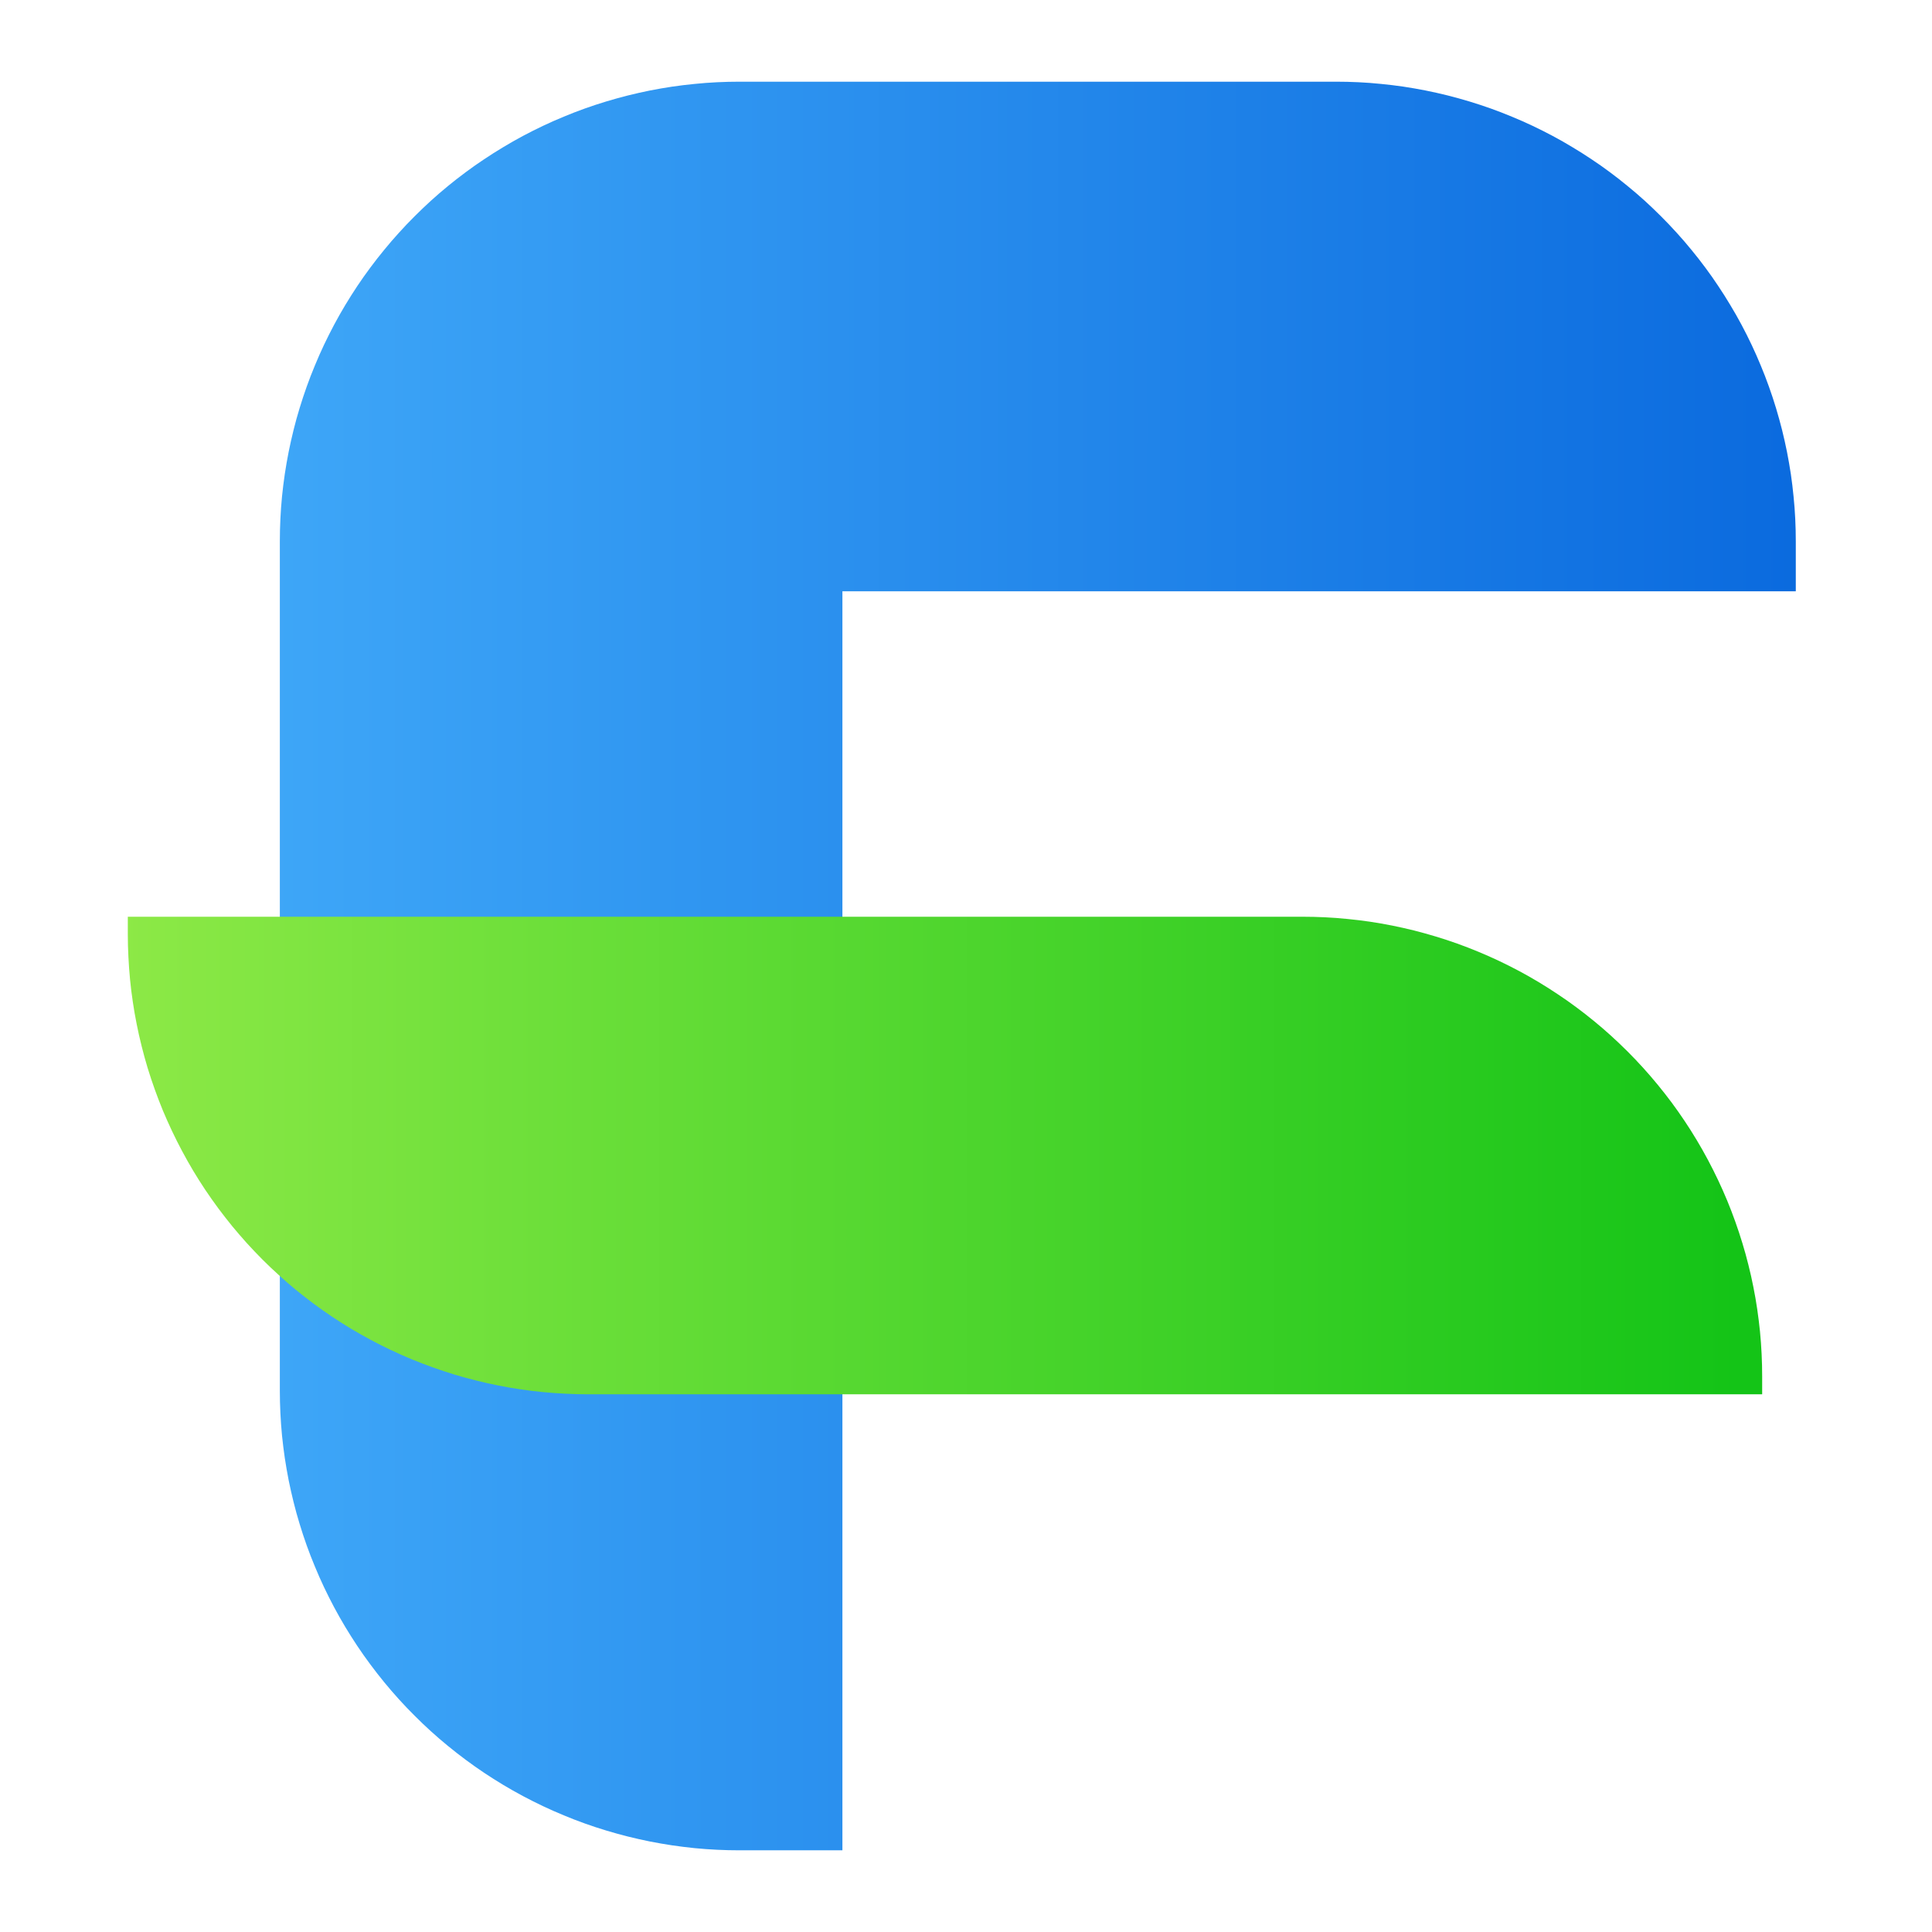
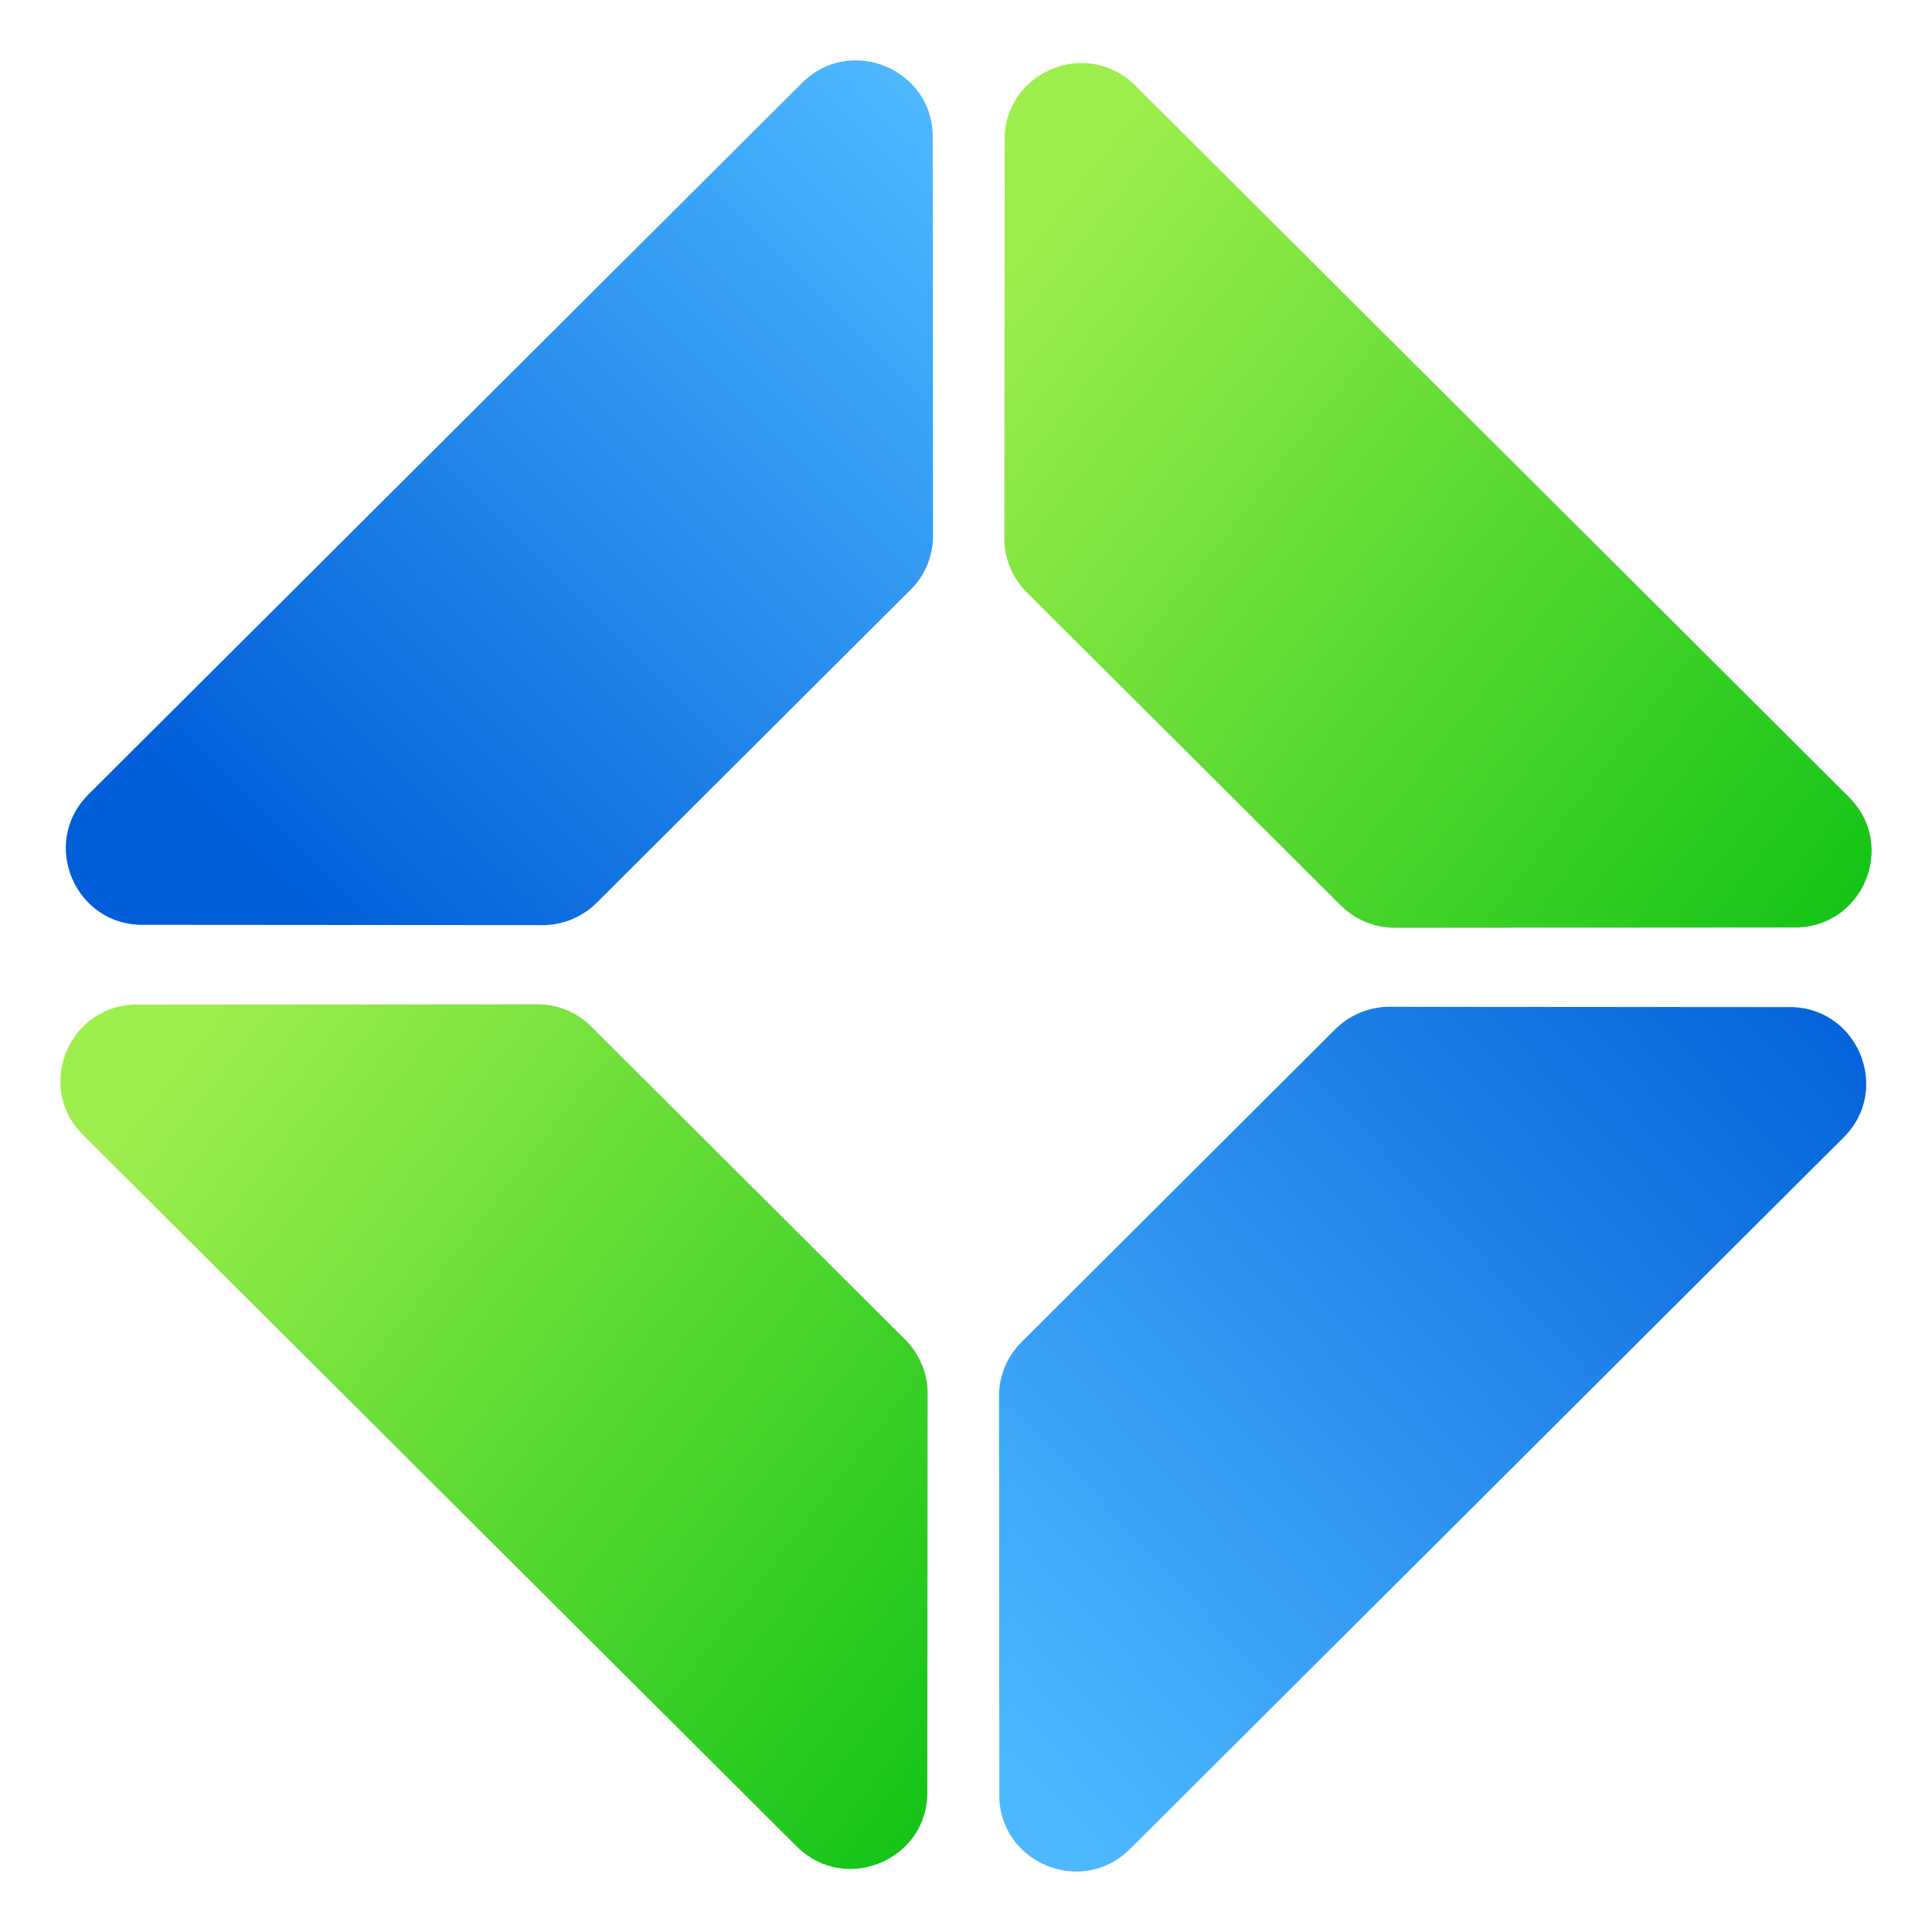
<svg xmlns="http://www.w3.org/2000/svg" fill="none" version="1.1" width="32" height="32" viewBox="0 0 32 32">
  <defs>
-     <linearGradient x1="-0.371" y1="0.157" x2="1.202" y2="0.157" id="master_svg0_1781_19659">
+     <clipPath id="master_svg0_637_8850">
+       <rect x="0" y="0" width="32" height="32" rx="0" />
+     </clipPath>
+     <clipPath id="master_svg1_637_8852">
+       <rect x="0" y="-0.066" width="32" height="32" rx="0" />
+     </clipPath>
+     <linearGradient x1="0" y1="0.241" x2="0.992" y2="0.997" id="master_svg2_634_01260">
+       <stop offset="0%" stop-color="#9EEE4D" stop-opacity="1" />
+       <stop offset="98.571%" stop-color="#14C417" stop-opacity="1" />
+     </linearGradient>
+     <linearGradient x1="0.14" y1="1.132" x2="1.204" y2="0.16" id="master_svg3_634_01256">
      <stop offset="5%" stop-color="#4DB8FF" stop-opacity="1" />
      <stop offset="100%" stop-color="#005ED9" stop-opacity="1" />
    </linearGradient>
-     <linearGradient x1="-0.145" y1="0.5" x2="1" y2="0.5" id="master_svg1_1781_19666">
+     <linearGradient x1="0" y1="0.241" x2="0.992" y2="0.997" id="master_svg4_634_01260">
      <stop offset="0%" stop-color="#9EEE4D" stop-opacity="1" />
      <stop offset="98.571%" stop-color="#14C417" stop-opacity="1" />
    </linearGradient>
+     <linearGradient x1="0.877" y1="-0.159" x2="-0.002" y2="0.707" id="master_svg5_634_01605">
+       <stop offset="5%" stop-color="#4DB8FF" stop-opacity="1" />
+       <stop offset="100%" stop-color="#005ED9" stop-opacity="1" />
+     </linearGradient>
  </defs>
-   <g>
-     <g>
-       <g style="mix-blend-mode:multiply">
-         <path d="M4.635,8.969L4.635,23.031Q4.635,23.218,4.644,23.404Q4.653,23.591,4.671,23.777Q4.69,23.963,4.717,24.148Q4.745,24.333,4.781,24.517Q4.818,24.7,4.863,24.881Q4.908,25.063,4.963,25.242Q5.017,25.421,5.08,25.597Q5.143,25.773,5.215,25.945Q5.286,26.118,5.366,26.287Q5.446,26.456,5.534,26.621Q5.622,26.786,5.718,26.946Q5.815,27.107,5.918,27.262Q6.022,27.418,6.134,27.568Q6.245,27.718,6.364,27.863Q6.482,28.007,6.608,28.146Q6.733,28.284,6.866,28.416Q6.998,28.549,7.136,28.674Q7.275,28.8,7.419,28.918Q7.564,29.037,7.714,29.148Q7.864,29.26,8.02,29.364Q8.175,29.467,8.336,29.564Q8.496,29.66,8.661,29.748Q8.826,29.836,8.995,29.916Q9.164,29.996,9.337,30.067Q9.509,30.139,9.685,30.202Q9.861,30.265,10.04,30.319Q10.219,30.373,10.401,30.419Q10.582,30.464,10.765,30.501Q10.949,30.537,11.134,30.565Q11.319,30.592,11.505,30.611Q11.691,30.629,11.878,30.638Q12.064,30.647,12.251,30.647L13.953,30.647L13.953,9.794L29.744,9.794L29.744,8.969Q29.744,8.782,29.735,8.596Q29.726,8.409,29.707,8.223Q29.689,8.037,29.662,7.852Q29.634,7.667,29.598,7.484Q29.561,7.3,29.516,7.119Q29.47,6.937,29.416,6.758Q29.362,6.58,29.299,6.404Q29.236,6.227,29.164,6.055Q29.093,5.882,29.013,5.713Q28.933,5.544,28.845,5.379Q28.757,5.214,28.66,5.054Q28.564,4.893,28.46,4.738Q28.357,4.582,28.245,4.432Q28.134,4.282,28.015,4.138Q27.897,3.993,27.771,3.855Q27.645,3.716,27.513,3.584Q27.381,3.452,27.243,3.326Q27.104,3.2,26.959,3.082Q26.815,2.963,26.665,2.852Q26.515,2.74,26.359,2.637Q26.204,2.533,26.043,2.437Q25.883,2.34,25.718,2.252Q25.553,2.164,25.384,2.084Q25.215,2.004,25.042,1.933Q24.87,1.861,24.694,1.798Q24.517,1.735,24.339,1.681Q24.16,1.627,23.978,1.581Q23.797,1.536,23.613,1.499Q23.43,1.463,23.245,1.435Q23.06,1.408,22.874,1.39Q22.688,1.371,22.501,1.362Q22.315,1.353,22.128,1.353L12.251,1.353Q12.064,1.353,11.878,1.362Q11.691,1.371,11.505,1.39Q11.319,1.408,11.134,1.435Q10.949,1.463,10.765,1.499Q10.582,1.536,10.401,1.581Q10.219,1.627,10.04,1.681Q9.861,1.735,9.685,1.798Q9.509,1.861,9.337,1.933Q9.164,2.004,8.995,2.084Q8.826,2.164,8.661,2.252Q8.496,2.34,8.336,2.437Q8.175,2.533,8.02,2.637Q7.864,2.74,7.714,2.852Q7.564,2.963,7.419,3.082Q7.275,3.2,7.136,3.326Q6.998,3.452,6.866,3.584Q6.733,3.716,6.608,3.855Q6.482,3.993,6.364,4.138Q6.245,4.282,6.134,4.432Q6.022,4.582,5.918,4.738Q5.815,4.893,5.718,5.054Q5.622,5.214,5.534,5.379Q5.446,5.544,5.366,5.713Q5.286,5.882,5.215,6.055Q5.143,6.227,5.08,6.404Q5.017,6.58,4.963,6.758Q4.908,6.937,4.863,7.119Q4.818,7.3,4.781,7.484Q4.745,7.667,4.717,7.852Q4.69,8.037,4.671,8.223Q4.653,8.409,4.644,8.596Q4.635,8.782,4.635,8.969Z" fill-rule="evenodd" fill="url(#master_svg0_1781_19659)" fill-opacity="1" style="mix-blend-mode:multiply" />
-       </g>
-       <g>
-         <path d="M2.117,15.184L2.117,15.477Q2.117,15.664,2.127,15.851Q2.136,16.037,2.154,16.224Q2.172,16.41,2.2,16.595Q2.227,16.78,2.264,16.963Q2.3,17.146,2.346,17.328Q2.391,17.509,2.445,17.688Q2.5,17.867,2.563,18.043Q2.626,18.219,2.697,18.392Q2.769,18.564,2.849,18.733Q2.929,18.903,3.017,19.067Q3.105,19.232,3.201,19.393Q3.297,19.553,3.401,19.709Q3.505,19.864,3.616,20.014Q3.728,20.164,3.846,20.309Q3.965,20.453,4.09,20.592Q4.216,20.73,4.348,20.863Q4.48,20.995,4.619,21.12Q4.757,21.246,4.902,21.365Q5.047,21.483,5.197,21.595Q5.347,21.706,5.502,21.81Q5.658,21.914,5.818,22.01Q5.979,22.106,6.143,22.194Q6.308,22.282,6.477,22.362Q6.646,22.442,6.819,22.514Q6.992,22.585,7.168,22.648Q7.344,22.711,7.523,22.766Q7.702,22.82,7.883,22.865Q8.065,22.911,8.248,22.947Q8.431,22.984,8.616,23.011Q8.801,23.039,8.987,23.057Q9.173,23.075,9.36,23.084Q9.547,23.094,9.734,23.094L29.187,23.094L29.187,22.8Q29.187,22.613,29.178,22.427Q29.169,22.24,29.151,22.054Q29.132,21.868,29.105,21.683Q29.078,21.498,29.041,21.315Q29.005,21.131,28.959,20.95Q28.914,20.768,28.859,20.589Q28.805,20.411,28.742,20.235Q28.679,20.058,28.608,19.886Q28.536,19.713,28.456,19.544Q28.376,19.375,28.288,19.21Q28.2,19.045,28.104,18.885Q28.008,18.724,27.904,18.569Q27.8,18.413,27.689,18.263Q27.577,18.113,27.459,17.969Q27.34,17.824,27.214,17.685Q27.089,17.547,26.957,17.415Q26.824,17.283,26.686,17.157Q26.547,17.031,26.403,16.913Q26.258,16.794,26.108,16.683Q25.958,16.571,25.802,16.468Q25.647,16.364,25.487,16.268Q25.326,16.171,25.161,16.083Q24.996,15.995,24.827,15.915Q24.658,15.835,24.486,15.764Q24.313,15.692,24.137,15.629Q23.961,15.566,23.782,15.512Q23.603,15.458,23.422,15.412Q23.24,15.367,23.057,15.33Q22.873,15.294,22.689,15.266Q22.504,15.239,22.318,15.221Q22.131,15.202,21.945,15.193Q21.758,15.184,21.571,15.184L2.117,15.184Z" fill-rule="evenodd" fill="url(#master_svg1_1781_19666)" fill-opacity="1" style="mix-blend-mode:passthrough" />
-       </g>
+   <g clip-path="url(#master_svg0_637_8850)">
+     <g clip-path="url(#master_svg1_637_8852)">
+       <path d="M13.196,30.583L1.374,18.796C0.564,17.988,1.159,16.61,2.303,16.639L8.931,16.634C9.255,16.642,9.565,16.774,9.794,17.004L14.993,22.188C15.223,22.417,15.356,22.725,15.365,23.049L15.359,29.657C15.389,30.798,14.006,31.39,13.196,30.583Z" fill="url(#master_svg2_634_01260)" fill-opacity="1" style="mix-blend-mode:passthrough" />
+       <path d="M30.538,18.838L18.716,30.626C17.906,31.433,16.523,30.841,16.552,29.699L16.547,23.091C16.556,22.767,16.688,22.459,16.919,22.23L22.118,17.046C22.347,16.817,22.657,16.685,22.981,16.676L29.609,16.681C30.753,16.652,31.346,18.031,30.538,18.838Z" fill="url(#master_svg3_634_01256)" fill-opacity="1" style="mix-blend-mode:passthrough" />
+       <path d="M18.804,1.417L30.626,13.204C31.436,14.012,30.841,15.391,29.697,15.362L23.069,15.367C22.745,15.358,22.435,15.226,22.206,14.996L17.007,9.812C16.777,9.583,16.644,9.275,16.635,8.952L16.641,2.343C16.611,1.202,17.994,0.61,18.804,1.417Z" fill="url(#master_svg4_634_01260)" fill-opacity="1" style="mix-blend-mode:passthrough" />
+       <path d="M1.463,13.16L13.285,1.373C14.095,0.565,15.478,1.158,15.449,2.299L15.454,8.908C15.445,9.231,15.313,9.54,15.082,9.768L9.883,14.953C9.654,15.181,9.344,15.314,9.02,15.323L2.392,15.318C1.248,15.347,0.655,13.968,1.463,13.16Z" fill="url(#master_svg5_634_01605)" fill-opacity="1" style="mix-blend-mode:passthrough" />
    </g>
  </g>
</svg>
